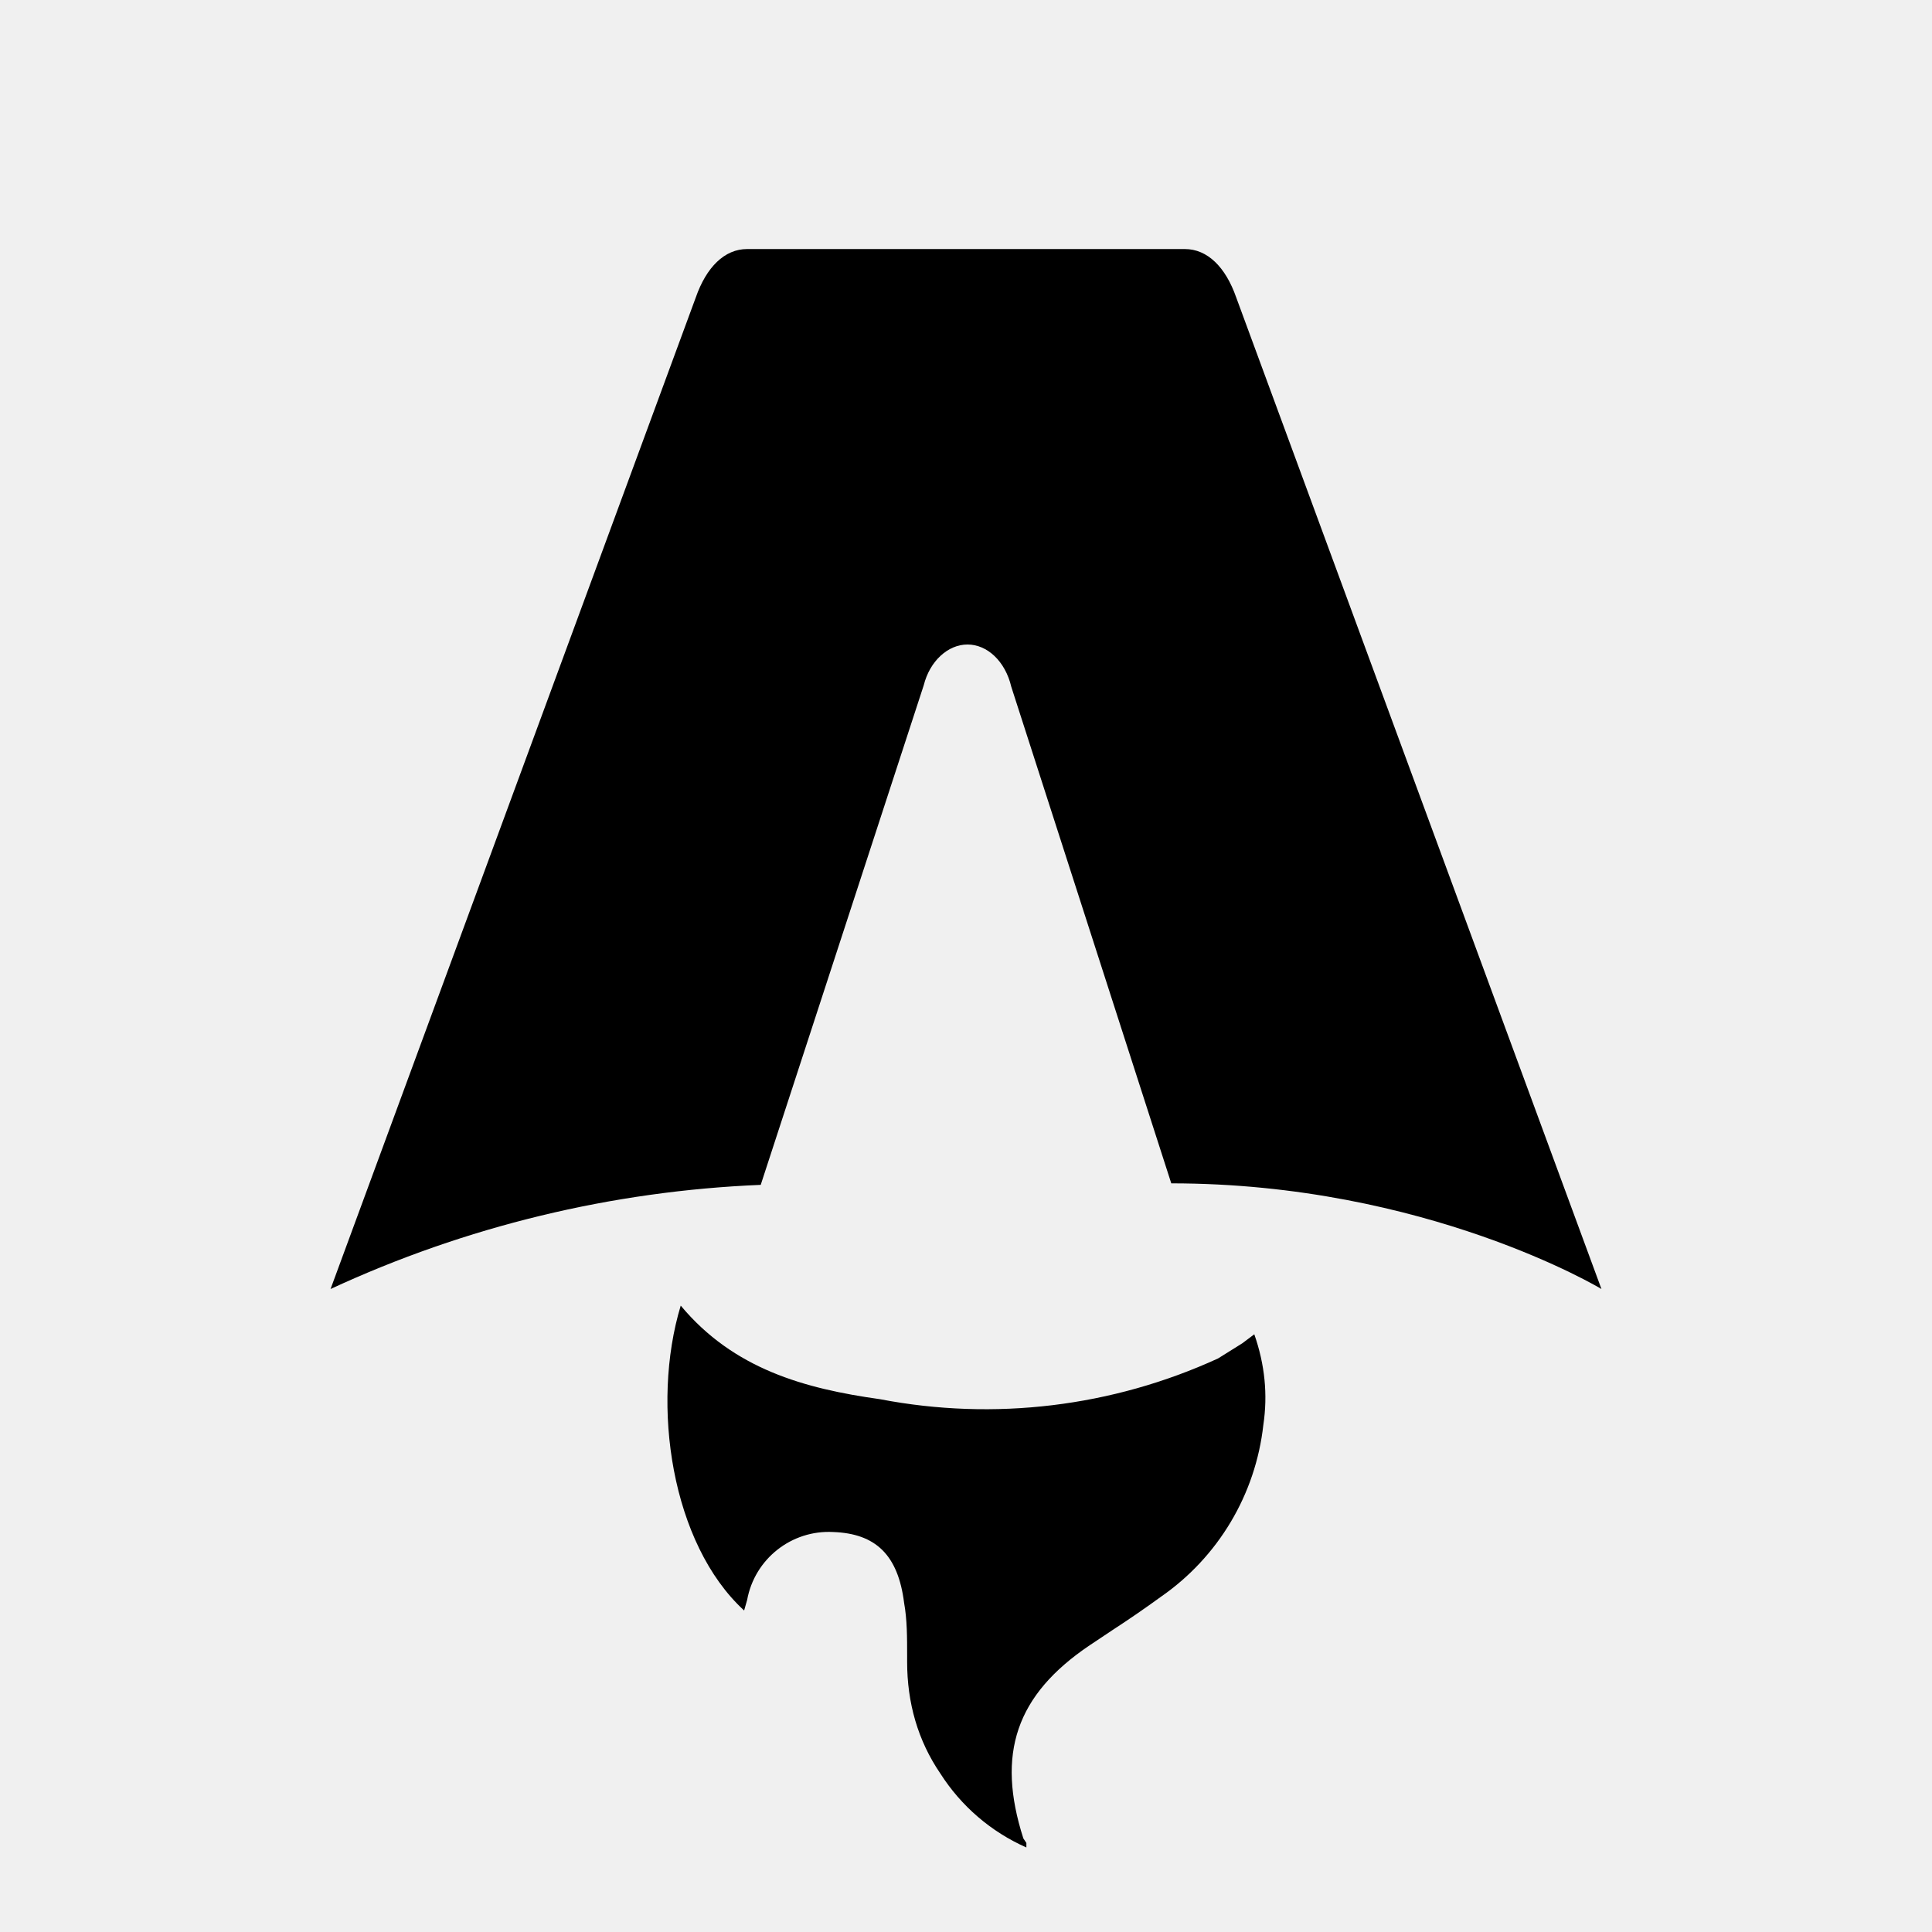
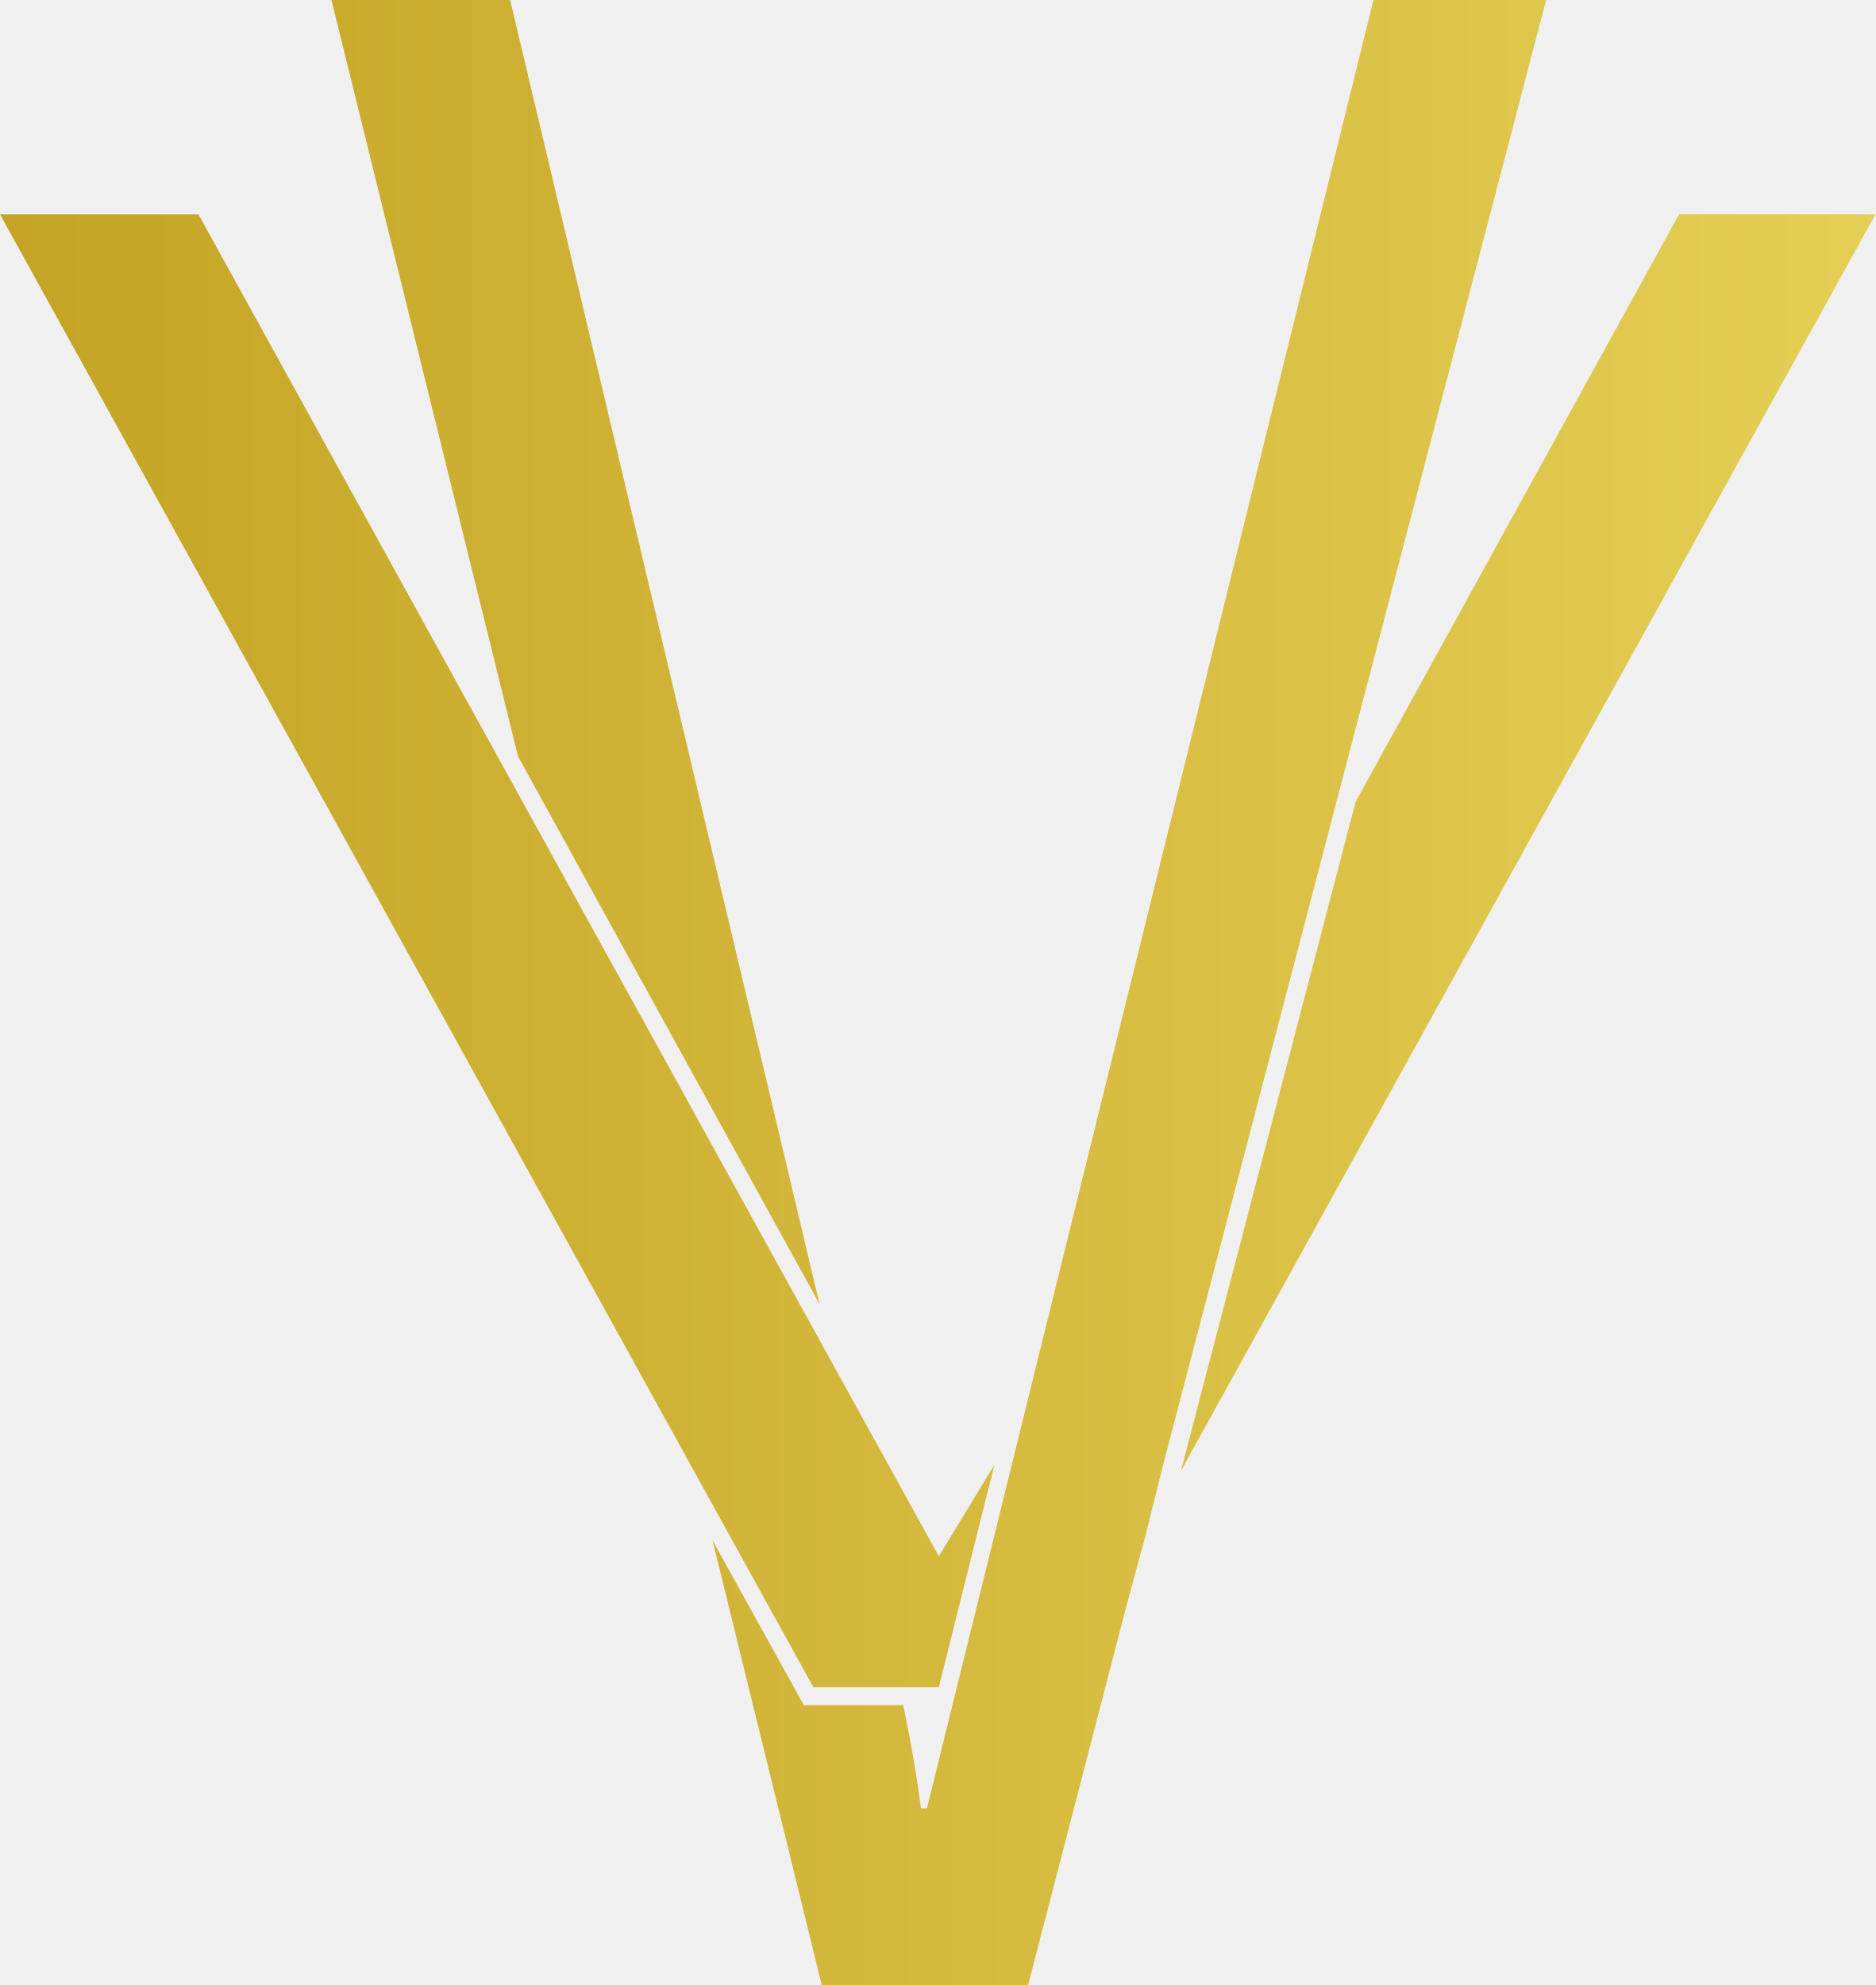
- <svg xmlns="http://www.w3.org/2000/svg" fill="none" viewBox="0 0 128 128">
-   <path d="M50.4 78.5a75.1 75.1 0 0 0-28.5 6.9l24.2-65.7c.7-2 1.9-3.2 3.4-3.2h29c1.5 0 2.7 1.2 3.4 3.2l24.2 65.7s-11.6-7-28.5-7L67 45.5c-.4-1.7-1.6-2.8-2.9-2.8-1.3 0-2.5 1.1-2.9 2.7L50.4 78.5Zm-1.1 28.2Zm-4.2-20.2c-2 6.6-.6 15.8 4.2 20.2a17.5 17.5 0 0 1 .2-.7 5.5 5.5 0 0 1 5.7-4.5c2.8.1 4.3 1.5 4.7 4.7.2 1.1.2 2.3.2 3.5v.4c0 2.7.7 5.2 2.2 7.4a13 13 0 0 0 5.7 4.9v-.3l-.2-.3c-1.8-5.6-.5-9.5 4.4-12.8l1.5-1a73 73 0 0 0 3.2-2.2 16 16 0 0 0 6.8-11.4c.3-2 .1-4-.6-6l-.8.6-1.6 1a37 37 0 0 1-22.4 2.7c-5-.7-9.7-2-13.2-6.2Z" />
-   <style>
-         path { fill: #000; }
-         @media (prefers-color-scheme: dark) {
-             path { fill: #FFF; }
-         }
-     </style>
+ <svg xmlns="http://www.w3.org/2000/svg" viewBox="0 0 224.28 237.33">
+   <defs>
+     <style>.cls-1{fill:url(#linear-gradient);}</style>
+     <linearGradient id="linear-gradient" x1="-442.83" y1="472.88" x2="-114.13" y2="472.88" gradientTransform="matrix(1.69, 0, 0, -1.69, 582, 916.53)" gradientUnits="userSpaceOnUse">
+       <stop offset="0" stop-color="#ac8400" />
+       <stop offset="1" stop-color="#fdee79" />
+     </linearGradient>
+   </defs>
+   <g id="Layer_2" data-name="Layer 2">
+     <g id="Layer_1-2" data-name="Layer 1">
+       <g id="element-id-89159">
+         <path id="element-id-28688" class="cls-1" d="M98,155.93,61,0H39.63L61.94,90.42ZM184.88,0l-45.8,175.15-2.14,8.55-2.37,8.78-11.63,44.85H98.26L85.2,184.17l10.92,19.7H108c1,4.75,1.66,8.78,2.13,12.34h.71L164.23,0ZM112.26,186.07l6.64-10.92-6.64,26.58h-15L0,25.63H23.73Zm112-160.44L141.21,175.86l20.89-80,38.68-70.25Z" />
+       </g>
+     </g>
+   </g>
</svg>
